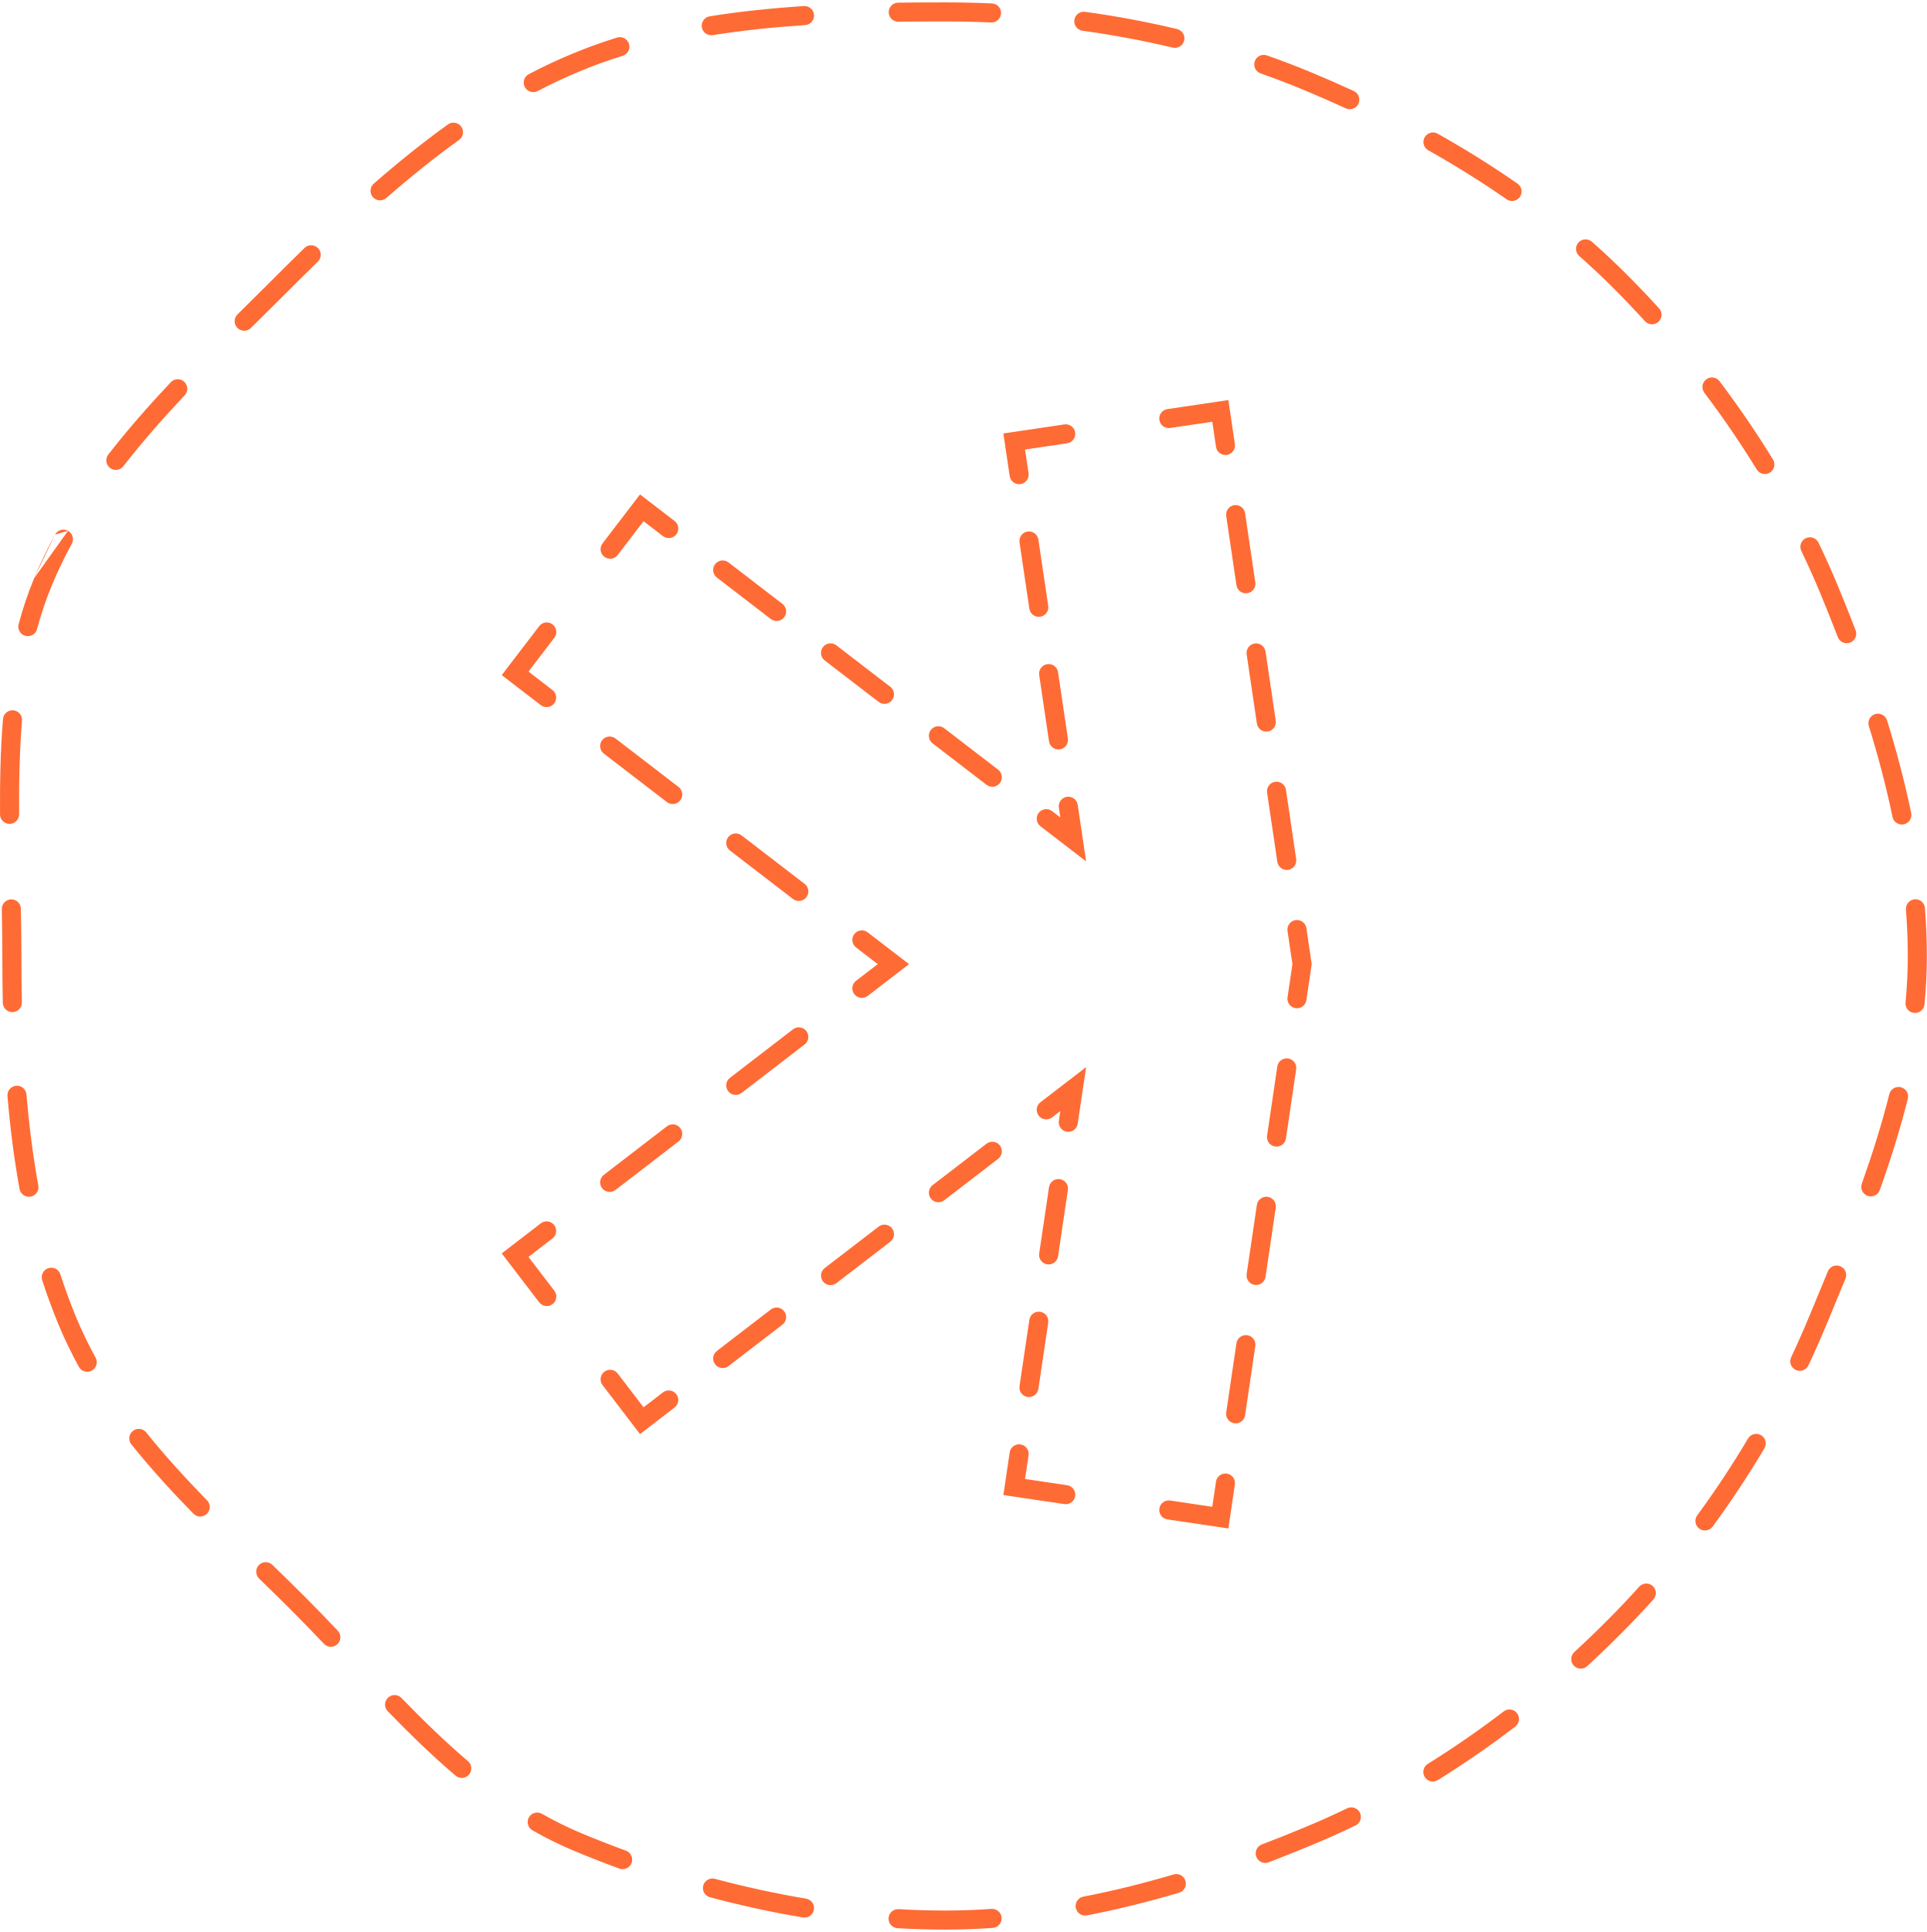
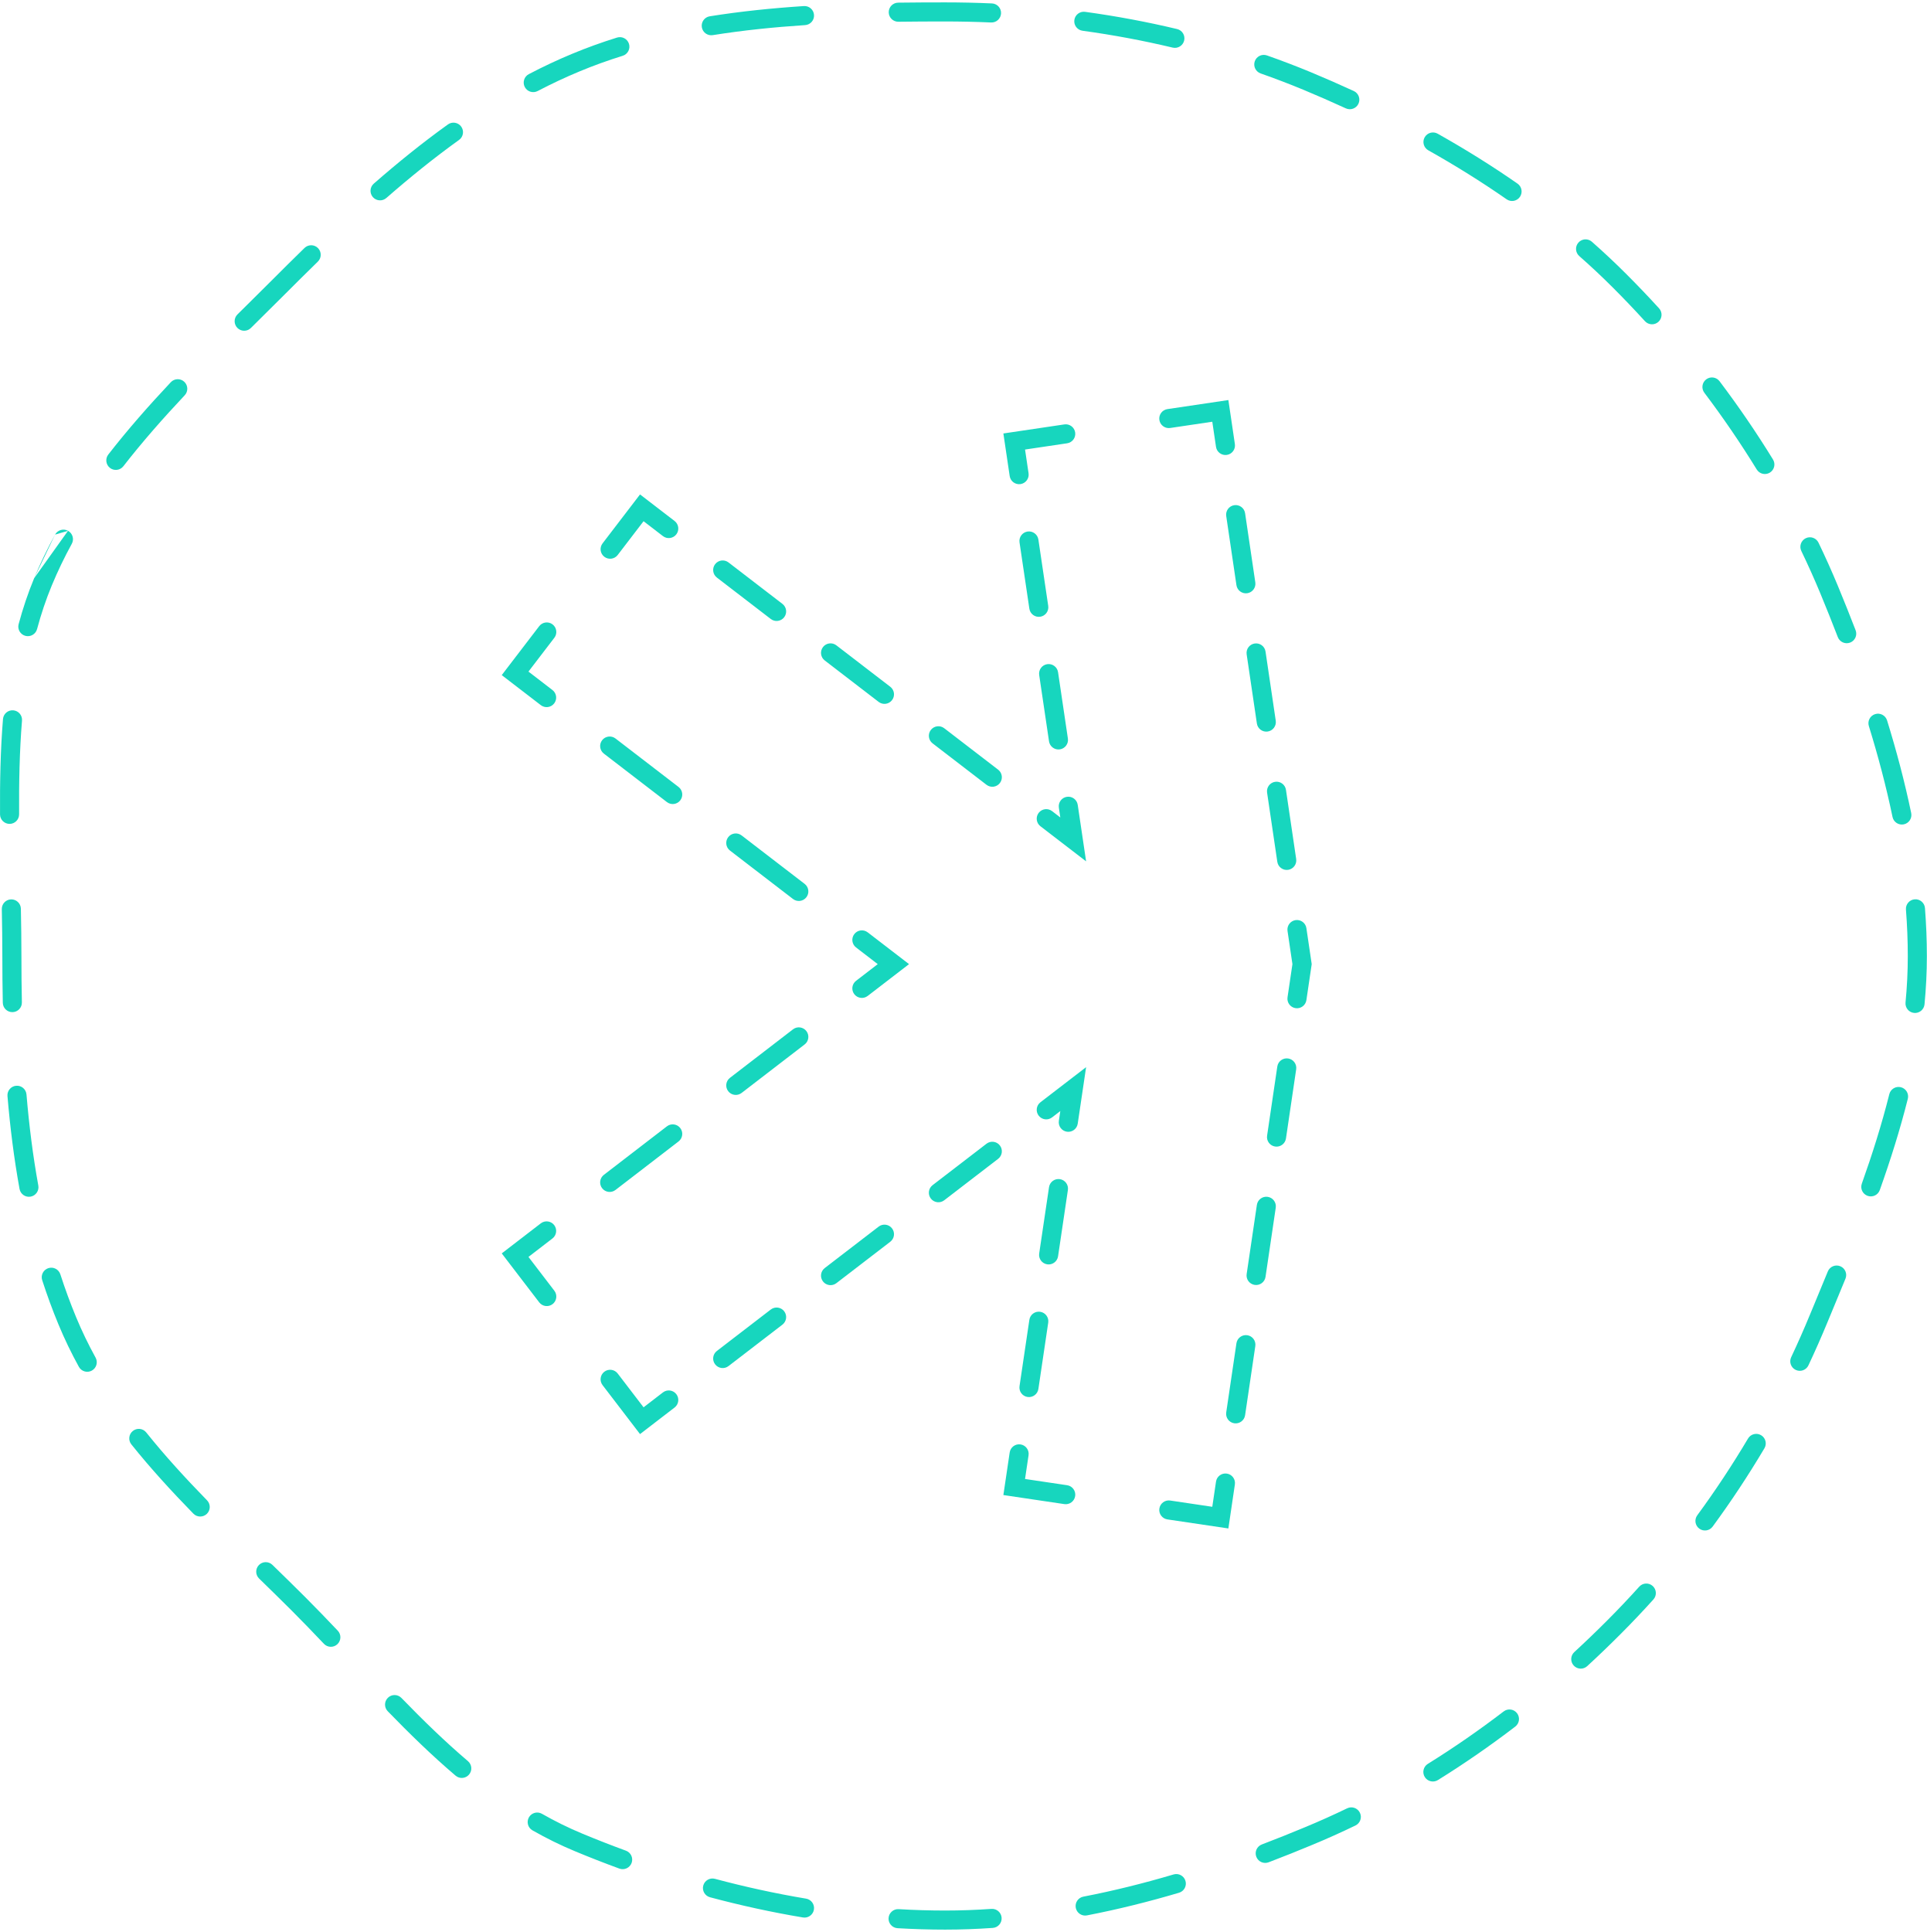
<svg xmlns="http://www.w3.org/2000/svg" width="404" height="405" viewBox="0 0 404 405" fill="none">
-   <path fill-rule="evenodd" clip-rule="evenodd" d="M188.311 0.557C191.606 0.514 194.897 0.5 198.173 0.5C201.455 0.5 204.724 0.572 207.977 0.717C209.08 0.766 209.935 1.7 209.886 2.803C209.837 3.907 208.903 4.762 207.799 4.713C204.606 4.571 201.396 4.5 198.173 4.5C194.908 4.5 191.635 4.514 188.363 4.557C187.258 4.571 186.351 3.687 186.337 2.583C186.323 1.478 187.206 0.571 188.311 0.557ZM170.673 3.137C170.746 4.239 169.911 5.191 168.808 5.263C162.245 5.694 155.765 6.356 149.441 7.366C148.35 7.54 147.325 6.798 147.151 5.707C146.976 4.616 147.719 3.591 148.81 3.416C155.283 2.382 161.89 1.708 168.547 1.272C169.649 1.2 170.601 2.035 170.673 3.137ZM225.256 4.19C225.407 3.096 226.416 2.331 227.51 2.481C234.042 3.379 240.48 4.581 246.798 6.089C247.872 6.345 248.536 7.424 248.279 8.498C248.023 9.573 246.944 10.236 245.87 9.979C239.681 8.503 233.371 7.324 226.965 6.444C225.871 6.293 225.106 5.284 225.256 4.19ZM131.876 9.191C132.204 10.246 131.616 11.367 130.561 11.695C127.469 12.658 124.442 13.746 121.49 14.977L121.486 14.979C118.51 16.213 115.592 17.588 112.728 19.085C111.749 19.597 110.541 19.219 110.029 18.24C109.517 17.261 109.896 16.053 110.875 15.541C113.836 13.992 116.861 12.567 119.952 11.285C123.027 10.003 126.171 8.873 129.372 7.876C130.427 7.548 131.548 8.137 131.876 9.191ZM263.087 12.842C263.453 11.8 264.595 11.252 265.637 11.619C268.736 12.708 271.796 13.877 274.815 15.126L274.819 15.128C277.844 16.388 280.856 17.706 283.847 19.081C284.85 19.542 285.29 20.73 284.828 21.733C284.367 22.737 283.179 23.176 282.176 22.715C279.231 21.361 276.263 20.063 273.282 18.82C270.332 17.6 267.341 16.457 264.311 15.393C263.269 15.026 262.721 13.885 263.087 12.842ZM96.704 26.544C97.348 27.442 97.143 28.691 96.246 29.335C90.988 33.11 85.916 37.215 80.999 41.508C80.167 42.234 78.904 42.149 78.177 41.317C77.451 40.484 77.537 39.221 78.369 38.495C83.359 34.138 88.531 29.95 93.913 26.086C94.81 25.442 96.06 25.647 96.704 26.544ZM298.703 28.786C299.245 27.823 300.464 27.482 301.427 28.023C307.179 31.257 312.784 34.742 318.174 38.493C319.081 39.124 319.304 40.371 318.673 41.277C318.042 42.184 316.796 42.407 315.889 41.776C310.612 38.104 305.117 34.686 299.467 31.509C298.504 30.968 298.162 29.749 298.703 28.786ZM330.941 50.854C331.67 50.025 332.934 49.944 333.763 50.674C336.246 52.86 338.658 55.119 340.988 57.453C343.318 59.78 345.608 62.176 347.85 64.636C348.594 65.452 348.536 66.717 347.719 67.461C346.903 68.206 345.638 68.147 344.894 67.331C342.694 64.917 340.447 62.566 338.162 60.283L338.16 60.282C335.891 58.009 333.542 55.809 331.12 53.677C330.291 52.947 330.211 51.683 330.941 50.854ZM66.677 52.014C67.448 52.805 67.432 54.071 66.642 54.842C64.281 57.144 61.955 59.454 59.658 61.755L59.656 61.757C57.886 63.525 56.088 65.304 54.279 67.094C53.721 67.647 53.161 68.201 52.601 68.755C51.816 69.533 50.55 69.527 49.773 68.742C48.996 67.957 49.002 66.691 49.786 65.913C50.349 65.356 50.91 64.802 51.469 64.248C53.276 62.459 55.066 60.688 56.83 58.927C59.133 56.619 61.472 54.296 63.849 51.978C64.64 51.207 65.906 51.223 66.677 52.014ZM357.734 79.525C358.616 78.86 359.87 79.035 360.535 79.917C364.515 85.191 368.266 90.672 371.738 96.322C372.316 97.263 372.022 98.494 371.081 99.073C370.14 99.651 368.908 99.357 368.33 98.416C364.926 92.877 361.247 87.501 357.342 82.326C356.677 81.445 356.852 80.191 357.734 79.525ZM38.64 80.035C39.444 80.792 39.483 82.057 38.727 82.862C34.212 87.664 29.858 92.602 25.864 97.736C25.186 98.608 23.929 98.765 23.057 98.087C22.185 97.408 22.029 96.152 22.707 95.28C26.8 90.018 31.242 84.983 35.813 80.122C36.569 79.317 37.835 79.278 38.64 80.035ZM14.261 111.272C15.23 111.802 15.587 113.017 15.057 113.986C13.498 116.838 12.089 119.752 10.855 122.738L10.854 122.74C9.627 125.699 8.61 128.749 7.769 131.879C7.482 132.945 6.385 133.578 5.318 133.291C4.252 133.004 3.619 131.907 3.906 130.841C4.787 127.56 5.859 124.344 7.159 121.21M14.261 111.272C13.292 110.742 12.077 111.098 11.547 112.068ZM11.547 112.068C9.925 115.035 8.452 118.08 7.159 121.209ZM378.61 112.825C379.605 112.346 380.8 112.764 381.28 113.759C382.722 116.754 384.081 119.782 385.351 122.838L385.352 122.841C386.606 125.874 387.848 128.97 389.061 132.118C389.458 133.149 388.944 134.307 387.913 134.703C386.882 135.1 385.725 134.587 385.328 133.556C384.129 130.441 382.899 127.377 381.655 124.369C380.415 121.384 379.086 118.424 377.676 115.495C377.197 114.5 377.615 113.304 378.61 112.825ZM2.782 148.903C3.883 148.993 4.703 149.959 4.613 151.06C4.09 157.464 3.966 164.037 4.007 170.697C4.014 171.802 3.124 172.703 2.02 172.71C0.915 172.716 0.014 171.827 0.007 170.722C-0.034 164.003 0.09 157.301 0.626 150.734C0.716 149.633 1.681 148.813 2.782 148.903ZM393.156 149.698C394.211 149.372 395.331 149.963 395.657 151.018C397.62 157.366 399.348 163.858 400.715 170.44C400.939 171.522 400.245 172.581 399.163 172.805C398.082 173.03 397.023 172.335 396.798 171.254C395.461 164.815 393.767 158.446 391.836 152.2C391.51 151.145 392.101 150.025 393.156 149.698ZM401.453 188.52C402.555 188.435 403.517 189.259 403.602 190.36C403.862 193.715 404 197.08 404 200.447C404 203.83 403.828 207.194 403.508 210.536C403.402 211.636 402.426 212.442 401.326 212.337C400.227 212.232 399.421 211.255 399.526 210.155C399.835 206.931 400 203.694 400 200.447C400 197.189 399.866 193.927 399.614 190.669C399.529 189.568 400.352 188.606 401.453 188.52ZM2.339 188.535C3.444 188.513 4.356 189.391 4.378 190.495C4.444 193.821 4.491 197.144 4.491 200.447C4.491 203.686 4.52 206.915 4.587 210.131C4.61 211.235 3.734 212.149 2.629 212.172C1.525 212.195 0.611 211.319 0.588 210.214C0.52 206.967 0.491 203.709 0.491 200.447C0.491 197.181 0.444 193.887 0.379 190.574C0.357 189.469 1.235 188.557 2.339 188.535ZM3.392 227.604C4.493 227.511 5.46 228.328 5.553 229.429C6.099 235.904 6.897 242.28 8.033 248.52C8.231 249.607 7.51 250.648 6.424 250.846C5.337 251.044 4.296 250.324 4.098 249.237C2.935 242.85 2.122 236.345 1.567 229.765C1.474 228.664 2.291 227.697 3.392 227.604ZM398.552 227.912C399.623 228.181 400.274 229.267 400.006 230.338C398.378 236.834 396.354 243.221 394.13 249.47C393.76 250.51 392.616 251.053 391.575 250.683C390.535 250.313 389.991 249.169 390.362 248.128C392.555 241.966 394.537 235.706 396.126 229.366C396.394 228.295 397.481 227.644 398.552 227.912ZM385.843 265.436C386.866 265.855 387.355 267.023 386.936 268.045C385.915 270.538 384.89 273.005 383.88 275.441C383.634 276.034 383.388 276.625 383.144 277.213C381.891 280.246 380.565 283.248 379.168 286.215C378.698 287.215 377.506 287.643 376.507 287.173C375.507 286.702 375.079 285.511 375.549 284.512C376.919 281.601 378.219 278.657 379.448 275.683L379.449 275.681C379.695 275.088 379.942 274.493 380.19 273.897C381.199 271.464 382.218 269.009 383.234 266.528C383.653 265.506 384.821 265.017 385.843 265.436ZM10.133 265.84C11.184 265.5 12.312 266.076 12.652 267.127C13.635 270.167 14.731 273.16 15.951 276.102L15.952 276.103C17.165 279.032 18.536 281.859 20.043 284.598C20.575 285.566 20.222 286.782 19.254 287.315C18.286 287.847 17.07 287.494 16.538 286.526C14.965 283.666 13.529 280.708 12.257 277.635C10.993 274.588 9.861 271.494 8.846 268.358C8.506 267.307 9.082 266.18 10.133 265.84ZM27.851 299.97C28.713 299.279 29.972 299.418 30.662 300.28C34.612 305.211 38.921 309.91 43.409 314.511C44.181 315.301 44.165 316.567 43.374 317.339C42.584 318.11 41.318 318.095 40.546 317.304C36.004 312.649 31.599 307.848 27.54 302.781C26.85 301.919 26.989 300.66 27.851 299.97ZM369.244 300.858C370.194 301.422 370.506 302.649 369.942 303.599C366.585 309.253 362.96 314.736 359.085 320.016C358.431 320.907 357.18 321.099 356.289 320.445C355.399 319.792 355.207 318.54 355.86 317.65C359.658 312.475 363.211 307.1 366.503 301.557C367.067 300.607 368.294 300.294 369.244 300.858ZM54.285 328.076C55.056 327.284 56.322 327.266 57.113 328.037C59.427 330.287 61.738 332.545 64.017 334.822L64.019 334.824C66.312 337.12 68.573 339.469 70.82 341.837C71.58 342.639 71.546 343.904 70.745 344.665C69.944 345.425 68.678 345.391 67.918 344.59C65.684 342.235 63.449 339.913 61.19 337.651C58.93 335.394 56.635 333.152 54.324 330.904C53.532 330.133 53.515 328.867 54.285 328.076ZM346.516 332.466C347.336 333.206 347.403 334.47 346.664 335.291C344.464 337.734 342.205 340.118 339.889 342.437C337.58 344.757 335.212 347.035 332.787 349.266C331.974 350.013 330.709 349.961 329.961 349.148C329.213 348.335 329.266 347.07 330.079 346.322C332.46 344.131 334.786 341.894 337.054 339.615L337.056 339.613C339.324 337.342 341.536 335.008 343.691 332.615C344.43 331.794 345.695 331.727 346.516 332.466ZM81.337 355.893C82.129 355.124 83.395 355.142 84.165 355.935C88.68 360.585 93.278 365.073 98.114 369.182C98.956 369.897 99.058 371.159 98.343 372.001C97.628 372.843 96.366 372.945 95.524 372.23C90.552 368.006 85.854 363.417 81.295 358.721C80.525 357.929 80.544 356.663 81.337 355.893ZM318.072 359.136C318.743 360.014 318.576 361.269 317.699 361.94C312.486 365.926 307.072 369.679 301.48 373.152C300.541 373.735 299.308 373.446 298.726 372.508C298.143 371.569 298.431 370.336 299.37 369.754C304.848 366.352 310.155 362.673 315.269 358.763C316.146 358.092 317.401 358.259 318.072 359.136ZM285.128 380.003C285.608 380.997 285.191 382.193 284.196 382.673C281.231 384.105 278.226 385.455 275.184 386.716C272.169 387.973 269.101 389.202 265.987 390.388C264.955 390.781 263.799 390.264 263.406 389.231C263.013 388.199 263.53 387.044 264.563 386.65C267.637 385.479 270.667 384.266 273.648 383.022L273.652 383.021C276.622 381.789 279.558 380.471 282.457 379.071C283.452 378.591 284.647 379.008 285.128 380.003ZM110.895 380.967C111.441 380.007 112.662 379.671 113.622 380.218C116.353 381.771 119.179 383.171 122.117 384.389L122.119 384.39C125.103 385.632 128.145 386.821 131.237 387.952C132.275 388.332 132.808 389.48 132.429 390.517C132.05 391.555 130.901 392.088 129.864 391.709C126.716 390.558 123.619 389.347 120.583 388.083L121.351 386.237L120.585 388.084C120.584 388.084 120.583 388.084 120.583 388.083C117.481 386.798 114.508 385.324 111.644 383.694C110.684 383.148 110.348 381.927 110.895 380.967ZM248.552 394.285C248.865 395.344 248.261 396.457 247.202 396.771C240.89 398.639 234.442 400.254 227.898 401.518C226.814 401.727 225.765 401.018 225.555 399.933C225.346 398.849 226.056 397.8 227.14 397.59C233.542 396.354 239.863 394.772 246.066 392.935C247.126 392.622 248.238 393.226 248.552 394.285ZM147.449 395.269C147.734 394.201 148.831 393.568 149.898 393.853C156.158 395.527 162.546 396.929 169.009 398.007C170.098 398.189 170.834 399.22 170.652 400.309C170.471 401.399 169.44 402.134 168.351 401.953C161.755 400.852 155.241 399.422 148.865 397.717C147.798 397.432 147.164 396.336 147.449 395.269ZM210.006 402.012C210.083 403.114 209.253 404.069 208.151 404.146C204.838 404.378 201.51 404.5 198.173 404.5C194.841 404.5 191.509 404.399 188.184 404.204C187.081 404.139 186.24 403.193 186.304 402.09C186.369 400.988 187.315 400.146 188.418 400.211C191.667 400.402 194.921 400.5 198.173 400.5C201.413 400.5 204.647 400.382 207.872 400.156C208.973 400.079 209.929 400.91 210.006 402.012Z" fill="#ff6b35" />
-   <path fill-rule="evenodd" clip-rule="evenodd" d="M257.549 83.862L258.913 93.091C259.074 94.183 258.32 95.2 257.227 95.362C256.134 95.523 255.117 94.768 254.956 93.675L254.177 88.407L245.353 89.717C244.26 89.879 243.243 89.125 243.081 88.032C242.918 86.94 243.673 85.923 244.765 85.76L257.549 83.862ZM225.428 90.653C225.59 91.746 224.836 92.763 223.744 92.925L214.917 94.236L215.655 99.209C215.817 100.301 215.062 101.318 213.97 101.48C212.877 101.642 211.86 100.888 211.698 99.795L210.374 90.866L223.156 88.969C224.249 88.806 225.266 89.561 225.428 90.653ZM134.193 103.646L141.435 109.211C142.311 109.884 142.476 111.14 141.803 112.016C141.13 112.892 139.874 113.056 138.998 112.383L134.934 109.26L129.511 116.344C128.84 117.221 127.584 117.388 126.707 116.716C125.83 116.045 125.663 114.79 126.335 113.912L134.193 103.646ZM258.784 105.901C259.877 105.74 260.894 106.495 261.055 107.587L263.197 122.084C263.359 123.177 262.604 124.193 261.511 124.355C260.418 124.516 259.402 123.761 259.24 122.669L257.098 108.172C256.937 107.079 257.692 106.063 258.784 105.901ZM215.445 111.425C216.537 111.263 217.554 112.018 217.716 113.11L219.778 127.012C219.94 128.105 219.186 129.122 218.093 129.284C217.001 129.446 215.984 128.692 215.822 127.599L213.76 113.697C213.598 112.605 214.352 111.587 215.445 111.425ZM149.938 118.267C150.611 117.391 151.866 117.227 152.742 117.9L164.049 126.589C164.924 127.262 165.089 128.517 164.416 129.393C163.743 130.269 162.487 130.433 161.611 129.76L150.305 121.072C149.429 120.399 149.265 119.143 149.938 118.267ZM115.857 130.89C116.734 131.562 116.901 132.817 116.23 133.694L110.802 140.784L115.829 144.648C116.705 145.321 116.869 146.576 116.196 147.452C115.523 148.328 114.267 148.492 113.391 147.819L105.199 141.523L113.053 131.263C113.725 130.386 114.98 130.219 115.857 130.89ZM172.551 135.644C173.224 134.769 174.479 134.604 175.355 135.277L186.662 143.966C187.538 144.639 187.702 145.895 187.029 146.77C186.356 147.646 185.1 147.811 184.225 147.138L172.918 138.449C172.042 137.776 171.878 136.52 172.551 135.644ZM263.069 134.895C264.161 134.733 265.178 135.488 265.339 136.581L267.482 151.077C267.643 152.17 266.888 153.187 265.795 153.348C264.703 153.51 263.686 152.755 263.525 151.662L261.382 137.165C261.221 136.073 261.976 135.056 263.069 134.895ZM219.568 139.229C220.661 139.067 221.678 139.821 221.84 140.914L223.902 154.816C224.064 155.908 223.31 156.925 222.217 157.088C221.124 157.25 220.107 156.495 219.945 155.403L217.883 141.501C217.721 140.408 218.476 139.391 219.568 139.229ZM195.164 153.022C195.837 152.146 197.093 151.981 197.968 152.654L209.275 161.343C210.151 162.016 210.315 163.272 209.642 164.148C208.969 165.023 207.714 165.188 206.838 164.515L195.531 155.826C194.655 155.153 194.491 153.898 195.164 153.022ZM126.243 155.174C126.916 154.298 128.172 154.134 129.048 154.807L142.267 164.966C143.143 165.639 143.307 166.894 142.634 167.77C141.961 168.646 140.705 168.81 139.829 168.137L126.61 157.978C125.735 157.305 125.57 156.05 126.243 155.174ZM267.353 163.888C268.446 163.726 269.462 164.481 269.624 165.574L271.766 180.071C271.927 181.163 271.173 182.18 270.08 182.342C268.987 182.503 267.97 181.748 267.809 180.655L265.667 166.159C265.505 165.066 266.26 164.049 267.353 163.888ZM223.692 167.033C224.785 166.871 225.802 167.625 225.964 168.718L227.72 180.562L218.144 173.203C217.268 172.53 217.104 171.275 217.777 170.399C218.45 169.523 219.706 169.359 220.582 170.032L222.312 171.362L222.007 169.304C221.845 168.212 222.599 167.195 223.692 167.033ZM152.681 175.492C153.354 174.616 154.61 174.452 155.486 175.125L168.705 185.284C169.58 185.957 169.745 187.212 169.072 188.088C168.399 188.964 167.143 189.128 166.267 188.455L153.048 178.296C152.172 177.623 152.008 176.368 152.681 175.492ZM271.637 192.881C272.73 192.72 273.747 193.475 273.908 194.567L275.022 202.108L273.908 209.652C273.747 210.745 272.73 211.5 271.637 211.338C270.545 211.177 269.79 210.16 269.951 209.068L270.979 202.108L269.951 195.152C269.79 194.059 270.545 193.043 271.637 192.881ZM179.119 195.81C179.792 194.934 181.048 194.77 181.923 195.443L190.595 202.107L181.924 208.777C181.049 209.451 179.793 209.287 179.119 208.411C178.446 207.536 178.61 206.28 179.485 205.607L184.033 202.109L179.486 198.614C178.61 197.941 178.446 196.686 179.119 195.81ZM169.071 216.141C169.745 217.016 169.581 218.272 168.705 218.945L155.486 229.113C154.611 229.787 153.355 229.623 152.682 228.747C152.008 227.872 152.172 226.616 153.048 225.943L166.266 215.775C167.142 215.101 168.398 215.265 169.071 216.141ZM270.08 221.885C271.172 222.046 271.927 223.063 271.766 224.155L269.624 238.659C269.462 239.751 268.446 240.506 267.353 240.345C266.26 240.184 265.505 239.167 265.667 238.074L267.809 223.571C267.97 222.478 268.987 221.723 270.08 221.885ZM227.72 223.707L225.964 235.552C225.802 236.645 224.785 237.399 223.692 237.237C222.599 237.075 221.845 236.058 222.007 234.965L222.312 232.908L220.582 234.238C219.706 234.911 218.45 234.746 217.777 233.871C217.104 232.995 217.268 231.739 218.144 231.066L227.72 223.707ZM142.633 236.476C143.307 237.352 143.143 238.608 142.267 239.281L129.048 249.449C128.173 250.122 126.917 249.959 126.244 249.083C125.57 248.208 125.734 246.952 126.61 246.278L139.829 236.111C140.704 235.437 141.96 235.601 142.633 236.476ZM209.642 240.122C210.315 240.998 210.151 242.253 209.275 242.926L197.968 251.615C197.093 252.288 195.837 252.124 195.164 251.248C194.491 250.372 194.655 249.116 195.531 248.443L206.838 239.755C207.714 239.082 208.969 239.246 209.642 240.122ZM222.217 247.182C223.31 247.344 224.064 248.361 223.902 249.454L221.84 263.356C221.678 264.448 220.661 265.203 219.568 265.041C218.476 264.878 217.721 263.861 217.883 262.769L219.945 248.867C220.107 247.774 221.124 247.02 222.217 247.182ZM265.795 250.891C266.888 251.053 267.643 252.069 267.482 253.162L265.339 267.665C265.178 268.758 264.161 269.513 263.069 269.352C261.976 269.19 261.221 268.174 261.382 267.081L263.525 252.578C263.686 251.485 264.703 250.73 265.795 250.891ZM116.195 256.812C116.869 257.688 116.705 258.944 115.83 259.617L110.802 263.484L116.23 270.575C116.901 271.452 116.734 272.708 115.857 273.379C114.98 274.05 113.725 273.884 113.053 273.007L105.2 262.747L113.391 256.446C114.266 255.773 115.522 255.937 116.195 256.812ZM187.029 257.499C187.702 258.375 187.538 259.631 186.662 260.304L175.355 268.992C174.479 269.665 173.224 269.501 172.551 268.625C171.878 267.749 172.042 266.494 172.918 265.821L184.225 257.132C185.1 256.459 186.356 256.623 187.029 257.499ZM164.416 274.876C165.089 275.752 164.924 277.008 164.049 277.681L152.742 286.37C151.866 287.043 150.611 286.878 149.938 286.002C149.265 285.127 149.429 283.871 150.305 283.198L161.611 274.509C162.487 273.836 163.743 274.001 164.416 274.876ZM218.093 274.986C219.186 275.148 219.94 276.165 219.778 277.257L217.716 291.159C217.554 292.252 216.537 293.006 215.445 292.844C214.352 292.682 213.598 291.665 213.76 290.572L215.822 276.671C215.984 275.578 217.001 274.824 218.093 274.986ZM261.511 279.898C262.604 280.059 263.359 281.076 263.197 282.169L261.055 296.672C260.894 297.765 259.877 298.52 258.784 298.358C257.692 298.197 256.937 297.18 257.098 296.088L259.24 281.584C259.402 280.491 260.418 279.736 261.511 279.898ZM126.707 287.553C127.584 286.882 128.84 287.049 129.511 287.926L134.934 295.01L138.998 291.887C139.874 291.214 141.13 291.378 141.803 292.254C142.476 293.13 142.311 294.385 141.435 295.058L134.193 300.624L126.335 290.357C125.663 289.48 125.83 288.225 126.707 287.553ZM213.97 302.789C215.062 302.951 215.817 303.968 215.655 305.061L214.917 310.034L223.744 311.344C224.836 311.507 225.59 312.524 225.428 313.616C225.266 314.709 224.249 315.463 223.156 315.301L210.374 313.403L211.698 304.474C211.86 303.382 212.877 302.627 213.97 302.789ZM257.227 308.905C258.319 309.066 259.074 310.083 258.913 311.175L257.549 320.407L244.765 318.509C243.673 318.347 242.918 317.33 243.081 316.237C243.243 315.144 244.26 314.39 245.353 314.552L254.177 315.863L254.956 310.591C255.117 309.498 256.134 308.743 257.227 308.905Z" fill="#ff6b35" />
+   <path fill-rule="evenodd" clip-rule="evenodd" d="M188.311 0.557C191.606 0.514 194.897 0.5 198.173 0.5C201.455 0.5 204.724 0.572 207.977 0.717C209.08 0.766 209.935 1.7 209.886 2.803C209.837 3.907 208.903 4.762 207.799 4.713C204.606 4.571 201.396 4.5 198.173 4.5C194.908 4.5 191.635 4.514 188.363 4.557C187.258 4.571 186.351 3.687 186.337 2.583C186.323 1.478 187.206 0.571 188.311 0.557ZM170.673 3.137C170.746 4.239 169.911 5.191 168.808 5.263C162.245 5.694 155.765 6.356 149.441 7.366C148.35 7.54 147.325 6.798 147.151 5.707C146.976 4.616 147.719 3.591 148.81 3.416C155.283 2.382 161.89 1.708 168.547 1.272C169.649 1.2 170.601 2.035 170.673 3.137ZM225.256 4.19C225.407 3.096 226.416 2.331 227.51 2.481C234.042 3.379 240.48 4.581 246.798 6.089C247.872 6.345 248.536 7.424 248.279 8.498C248.023 9.573 246.944 10.236 245.87 9.979C239.681 8.503 233.371 7.324 226.965 6.444C225.871 6.293 225.106 5.284 225.256 4.19ZM131.876 9.191C132.204 10.246 131.616 11.367 130.561 11.695C127.469 12.658 124.442 13.746 121.49 14.977L121.486 14.979C118.51 16.213 115.592 17.588 112.728 19.085C111.749 19.597 110.541 19.219 110.029 18.24C109.517 17.261 109.896 16.053 110.875 15.541C113.836 13.992 116.861 12.567 119.952 11.285C123.027 10.003 126.171 8.873 129.372 7.876C130.427 7.548 131.548 8.137 131.876 9.191ZM263.087 12.842C263.453 11.8 264.595 11.252 265.637 11.619C268.736 12.708 271.796 13.877 274.815 15.126L274.819 15.128C277.844 16.388 280.856 17.706 283.847 19.081C284.85 19.542 285.29 20.73 284.828 21.733C284.367 22.737 283.179 23.176 282.176 22.715C279.231 21.361 276.263 20.063 273.282 18.82C270.332 17.6 267.341 16.457 264.311 15.393C263.269 15.026 262.721 13.885 263.087 12.842ZM96.704 26.544C97.348 27.442 97.143 28.691 96.246 29.335C90.988 33.11 85.916 37.215 80.999 41.508C80.167 42.234 78.904 42.149 78.177 41.317C77.451 40.484 77.537 39.221 78.369 38.495C83.359 34.138 88.531 29.95 93.913 26.086C94.81 25.442 96.06 25.647 96.704 26.544ZM298.703 28.786C299.245 27.823 300.464 27.482 301.427 28.023C307.179 31.257 312.784 34.742 318.174 38.493C319.081 39.124 319.304 40.371 318.673 41.277C318.042 42.184 316.796 42.407 315.889 41.776C310.612 38.104 305.117 34.686 299.467 31.509C298.504 30.968 298.162 29.749 298.703 28.786ZM330.941 50.854C331.67 50.025 332.934 49.944 333.763 50.674C336.246 52.86 338.658 55.119 340.988 57.453C343.318 59.78 345.608 62.176 347.85 64.636C348.594 65.452 348.536 66.717 347.719 67.461C346.903 68.206 345.638 68.147 344.894 67.331C342.694 64.917 340.447 62.566 338.162 60.283L338.16 60.282C335.891 58.009 333.542 55.809 331.12 53.677C330.291 52.947 330.211 51.683 330.941 50.854ZM66.677 52.014C67.448 52.805 67.432 54.071 66.642 54.842C64.281 57.144 61.955 59.454 59.658 61.755L59.656 61.757C57.886 63.525 56.088 65.304 54.279 67.094C53.721 67.647 53.161 68.201 52.601 68.755C51.816 69.533 50.55 69.527 49.773 68.742C48.996 67.957 49.002 66.691 49.786 65.913C50.349 65.356 50.91 64.802 51.469 64.248C53.276 62.459 55.066 60.688 56.83 58.927C59.133 56.619 61.472 54.296 63.849 51.978C64.64 51.207 65.906 51.223 66.677 52.014ZM357.734 79.525C358.616 78.86 359.87 79.035 360.535 79.917C364.515 85.191 368.266 90.672 371.738 96.322C372.316 97.263 372.022 98.494 371.081 99.073C370.14 99.651 368.908 99.357 368.33 98.416C364.926 92.877 361.247 87.501 357.342 82.326C356.677 81.445 356.852 80.191 357.734 79.525ZM38.64 80.035C39.444 80.792 39.483 82.057 38.727 82.862C34.212 87.664 29.858 92.602 25.864 97.736C25.186 98.608 23.929 98.765 23.057 98.087C22.185 97.408 22.029 96.152 22.707 95.28C26.8 90.018 31.242 84.983 35.813 80.122C36.569 79.317 37.835 79.278 38.64 80.035ZM14.261 111.272C15.23 111.802 15.587 113.017 15.057 113.986C13.498 116.838 12.089 119.752 10.855 122.738L10.854 122.74C9.627 125.699 8.61 128.749 7.769 131.879C7.482 132.945 6.385 133.578 5.318 133.291C4.252 133.004 3.619 131.907 3.906 130.841C4.787 127.56 5.859 124.344 7.159 121.21M14.261 111.272C13.292 110.742 12.077 111.098 11.547 112.068ZM11.547 112.068C9.925 115.035 8.452 118.08 7.159 121.209ZM378.61 112.825C379.605 112.346 380.8 112.764 381.28 113.759C382.722 116.754 384.081 119.782 385.351 122.838L385.352 122.841C386.606 125.874 387.848 128.97 389.061 132.118C389.458 133.149 388.944 134.307 387.913 134.703C386.882 135.1 385.725 134.587 385.328 133.556C384.129 130.441 382.899 127.377 381.655 124.369C380.415 121.384 379.086 118.424 377.676 115.495C377.197 114.5 377.615 113.304 378.61 112.825ZM2.782 148.903C3.883 148.993 4.703 149.959 4.613 151.06C4.09 157.464 3.966 164.037 4.007 170.697C4.014 171.802 3.124 172.703 2.02 172.71C0.915 172.716 0.014 171.827 0.007 170.722C-0.034 164.003 0.09 157.301 0.626 150.734C0.716 149.633 1.681 148.813 2.782 148.903ZM393.156 149.698C394.211 149.372 395.331 149.963 395.657 151.018C397.62 157.366 399.348 163.858 400.715 170.44C400.939 171.522 400.245 172.581 399.163 172.805C398.082 173.03 397.023 172.335 396.798 171.254C395.461 164.815 393.767 158.446 391.836 152.2C391.51 151.145 392.101 150.025 393.156 149.698ZM401.453 188.52C402.555 188.435 403.517 189.259 403.602 190.36C403.862 193.715 404 197.08 404 200.447C404 203.83 403.828 207.194 403.508 210.536C403.402 211.636 402.426 212.442 401.326 212.337C400.227 212.232 399.421 211.255 399.526 210.155C399.835 206.931 400 203.694 400 200.447C400 197.189 399.866 193.927 399.614 190.669C399.529 189.568 400.352 188.606 401.453 188.52ZM2.339 188.535C3.444 188.513 4.356 189.391 4.378 190.495C4.444 193.821 4.491 197.144 4.491 200.447C4.491 203.686 4.52 206.915 4.587 210.131C4.61 211.235 3.734 212.149 2.629 212.172C1.525 212.195 0.611 211.319 0.588 210.214C0.52 206.967 0.491 203.709 0.491 200.447C0.491 197.181 0.444 193.887 0.379 190.574C0.357 189.469 1.235 188.557 2.339 188.535ZM3.392 227.604C4.493 227.511 5.46 228.328 5.553 229.429C6.099 235.904 6.897 242.28 8.033 248.52C8.231 249.607 7.51 250.648 6.424 250.846C5.337 251.044 4.296 250.324 4.098 249.237C2.935 242.85 2.122 236.345 1.567 229.765C1.474 228.664 2.291 227.697 3.392 227.604ZM398.552 227.912C399.623 228.181 400.274 229.267 400.006 230.338C398.378 236.834 396.354 243.221 394.13 249.47C393.76 250.51 392.616 251.053 391.575 250.683C390.535 250.313 389.991 249.169 390.362 248.128C392.555 241.966 394.537 235.706 396.126 229.366C396.394 228.295 397.481 227.644 398.552 227.912ZM385.843 265.436C386.866 265.855 387.355 267.023 386.936 268.045C385.915 270.538 384.89 273.005 383.88 275.441C383.634 276.034 383.388 276.625 383.144 277.213C381.891 280.246 380.565 283.248 379.168 286.215C378.698 287.215 377.506 287.643 376.507 287.173C375.507 286.702 375.079 285.511 375.549 284.512C376.919 281.601 378.219 278.657 379.448 275.683L379.449 275.681C379.695 275.088 379.942 274.493 380.19 273.897C381.199 271.464 382.218 269.009 383.234 266.528C383.653 265.506 384.821 265.017 385.843 265.436ZM10.133 265.84C11.184 265.5 12.312 266.076 12.652 267.127C13.635 270.167 14.731 273.16 15.951 276.102L15.952 276.103C17.165 279.032 18.536 281.859 20.043 284.598C20.575 285.566 20.222 286.782 19.254 287.315C18.286 287.847 17.07 287.494 16.538 286.526C14.965 283.666 13.529 280.708 12.257 277.635C10.993 274.588 9.861 271.494 8.846 268.358C8.506 267.307 9.082 266.18 10.133 265.84ZM27.851 299.97C28.713 299.279 29.972 299.418 30.662 300.28C34.612 305.211 38.921 309.91 43.409 314.511C44.181 315.301 44.165 316.567 43.374 317.339C42.584 318.11 41.318 318.095 40.546 317.304C36.004 312.649 31.599 307.848 27.54 302.781C26.85 301.919 26.989 300.66 27.851 299.97ZM369.244 300.858C370.194 301.422 370.506 302.649 369.942 303.599C366.585 309.253 362.96 314.736 359.085 320.016C358.431 320.907 357.18 321.099 356.289 320.445C355.399 319.792 355.207 318.54 355.86 317.65C359.658 312.475 363.211 307.1 366.503 301.557C367.067 300.607 368.294 300.294 369.244 300.858ZM54.285 328.076C55.056 327.284 56.322 327.266 57.113 328.037C59.427 330.287 61.738 332.545 64.017 334.822L64.019 334.824C66.312 337.12 68.573 339.469 70.82 341.837C71.58 342.639 71.546 343.904 70.745 344.665C69.944 345.425 68.678 345.391 67.918 344.59C65.684 342.235 63.449 339.913 61.19 337.651C58.93 335.394 56.635 333.152 54.324 330.904C53.532 330.133 53.515 328.867 54.285 328.076ZM346.516 332.466C347.336 333.206 347.403 334.47 346.664 335.291C344.464 337.734 342.205 340.118 339.889 342.437C337.58 344.757 335.212 347.035 332.787 349.266C331.974 350.013 330.709 349.961 329.961 349.148C329.213 348.335 329.266 347.07 330.079 346.322C332.46 344.131 334.786 341.894 337.054 339.615L337.056 339.613C339.324 337.342 341.536 335.008 343.691 332.615C344.43 331.794 345.695 331.727 346.516 332.466ZM81.337 355.893C82.129 355.124 83.395 355.142 84.165 355.935C88.68 360.585 93.278 365.073 98.114 369.182C98.956 369.897 99.058 371.159 98.343 372.001C97.628 372.843 96.366 372.945 95.524 372.23C90.552 368.006 85.854 363.417 81.295 358.721C80.525 357.929 80.544 356.663 81.337 355.893ZM318.072 359.136C318.743 360.014 318.576 361.269 317.699 361.94C312.486 365.926 307.072 369.679 301.48 373.152C300.541 373.735 299.308 373.446 298.726 372.508C298.143 371.569 298.431 370.336 299.37 369.754C304.848 366.352 310.155 362.673 315.269 358.763C316.146 358.092 317.401 358.259 318.072 359.136ZM285.128 380.003C285.608 380.997 285.191 382.193 284.196 382.673C281.231 384.105 278.226 385.455 275.184 386.716C272.169 387.973 269.101 389.202 265.987 390.388C264.955 390.781 263.799 390.264 263.406 389.231C263.013 388.199 263.53 387.044 264.563 386.65C267.637 385.479 270.667 384.266 273.648 383.022L273.652 383.021C276.622 381.789 279.558 380.471 282.457 379.071C283.452 378.591 284.647 379.008 285.128 380.003ZM110.895 380.967C111.441 380.007 112.662 379.671 113.622 380.218C116.353 381.771 119.179 383.171 122.117 384.389L122.119 384.39C125.103 385.632 128.145 386.821 131.237 387.952C132.275 388.332 132.808 389.48 132.429 390.517C132.05 391.555 130.901 392.088 129.864 391.709C126.716 390.558 123.619 389.347 120.583 388.083L121.351 386.237L120.585 388.084C120.584 388.084 120.583 388.084 120.583 388.083C117.481 386.798 114.508 385.324 111.644 383.694C110.684 383.148 110.348 381.927 110.895 380.967ZM248.552 394.285C248.865 395.344 248.261 396.457 247.202 396.771C240.89 398.639 234.442 400.254 227.898 401.518C226.814 401.727 225.765 401.018 225.555 399.933C225.346 398.849 226.056 397.8 227.14 397.59C233.542 396.354 239.863 394.772 246.066 392.935C247.126 392.622 248.238 393.226 248.552 394.285ZM147.449 395.269C147.734 394.201 148.831 393.568 149.898 393.853C156.158 395.527 162.546 396.929 169.009 398.007C170.098 398.189 170.834 399.22 170.652 400.309C170.471 401.399 169.44 402.134 168.351 401.953C161.755 400.852 155.241 399.422 148.865 397.717C147.798 397.432 147.164 396.336 147.449 395.269ZM210.006 402.012C210.083 403.114 209.253 404.069 208.151 404.146C204.838 404.378 201.51 404.5 198.173 404.5C194.841 404.5 191.509 404.399 188.184 404.204C187.081 404.139 186.24 403.193 186.304 402.09C186.369 400.988 187.315 400.146 188.418 400.211C191.667 400.402 194.921 400.5 198.173 400.5C201.413 400.5 204.647 400.382 207.872 400.156C208.973 400.079 209.929 400.91 210.006 402.012Z" fill="#17d6be" />
+   <path fill-rule="evenodd" clip-rule="evenodd" d="M257.549 83.862L258.913 93.091C259.074 94.183 258.32 95.2 257.227 95.362C256.134 95.523 255.117 94.768 254.956 93.675L254.177 88.407L245.353 89.717C244.26 89.879 243.243 89.125 243.081 88.032C242.918 86.94 243.673 85.923 244.765 85.76L257.549 83.862ZM225.428 90.653C225.59 91.746 224.836 92.763 223.744 92.925L214.917 94.236L215.655 99.209C215.817 100.301 215.062 101.318 213.97 101.48C212.877 101.642 211.86 100.888 211.698 99.795L210.374 90.866L223.156 88.969C224.249 88.806 225.266 89.561 225.428 90.653ZM134.193 103.646L141.435 109.211C142.311 109.884 142.476 111.14 141.803 112.016C141.13 112.892 139.874 113.056 138.998 112.383L134.934 109.26L129.511 116.344C128.84 117.221 127.584 117.388 126.707 116.716C125.83 116.045 125.663 114.79 126.335 113.912L134.193 103.646ZM258.784 105.901C259.877 105.74 260.894 106.495 261.055 107.587L263.197 122.084C263.359 123.177 262.604 124.193 261.511 124.355C260.418 124.516 259.402 123.761 259.24 122.669L257.098 108.172C256.937 107.079 257.692 106.063 258.784 105.901ZM215.445 111.425C216.537 111.263 217.554 112.018 217.716 113.11L219.778 127.012C219.94 128.105 219.186 129.122 218.093 129.284C217.001 129.446 215.984 128.692 215.822 127.599L213.76 113.697C213.598 112.605 214.352 111.587 215.445 111.425ZM149.938 118.267C150.611 117.391 151.866 117.227 152.742 117.9L164.049 126.589C164.924 127.262 165.089 128.517 164.416 129.393C163.743 130.269 162.487 130.433 161.611 129.76L150.305 121.072C149.429 120.399 149.265 119.143 149.938 118.267ZM115.857 130.89C116.734 131.562 116.901 132.817 116.23 133.694L110.802 140.784L115.829 144.648C116.705 145.321 116.869 146.576 116.196 147.452C115.523 148.328 114.267 148.492 113.391 147.819L105.199 141.523L113.053 131.263C113.725 130.386 114.98 130.219 115.857 130.89ZM172.551 135.644C173.224 134.769 174.479 134.604 175.355 135.277L186.662 143.966C187.538 144.639 187.702 145.895 187.029 146.77C186.356 147.646 185.1 147.811 184.225 147.138L172.918 138.449C172.042 137.776 171.878 136.52 172.551 135.644ZM263.069 134.895C264.161 134.733 265.178 135.488 265.339 136.581L267.482 151.077C267.643 152.17 266.888 153.187 265.795 153.348C264.703 153.51 263.686 152.755 263.525 151.662L261.382 137.165C261.221 136.073 261.976 135.056 263.069 134.895ZM219.568 139.229C220.661 139.067 221.678 139.821 221.84 140.914L223.902 154.816C224.064 155.908 223.31 156.925 222.217 157.088C221.124 157.25 220.107 156.495 219.945 155.403L217.883 141.501C217.721 140.408 218.476 139.391 219.568 139.229ZM195.164 153.022C195.837 152.146 197.093 151.981 197.968 152.654L209.275 161.343C210.151 162.016 210.315 163.272 209.642 164.148C208.969 165.023 207.714 165.188 206.838 164.515L195.531 155.826C194.655 155.153 194.491 153.898 195.164 153.022ZM126.243 155.174C126.916 154.298 128.172 154.134 129.048 154.807L142.267 164.966C143.143 165.639 143.307 166.894 142.634 167.77C141.961 168.646 140.705 168.81 139.829 168.137L126.61 157.978C125.735 157.305 125.57 156.05 126.243 155.174ZM267.353 163.888C268.446 163.726 269.462 164.481 269.624 165.574L271.766 180.071C271.927 181.163 271.173 182.18 270.08 182.342C268.987 182.503 267.97 181.748 267.809 180.655L265.667 166.159C265.505 165.066 266.26 164.049 267.353 163.888ZM223.692 167.033C224.785 166.871 225.802 167.625 225.964 168.718L227.72 180.562L218.144 173.203C217.268 172.53 217.104 171.275 217.777 170.399C218.45 169.523 219.706 169.359 220.582 170.032L222.312 171.362L222.007 169.304C221.845 168.212 222.599 167.195 223.692 167.033ZM152.681 175.492C153.354 174.616 154.61 174.452 155.486 175.125L168.705 185.284C169.58 185.957 169.745 187.212 169.072 188.088C168.399 188.964 167.143 189.128 166.267 188.455L153.048 178.296C152.172 177.623 152.008 176.368 152.681 175.492ZM271.637 192.881C272.73 192.72 273.747 193.475 273.908 194.567L275.022 202.108L273.908 209.652C273.747 210.745 272.73 211.5 271.637 211.338C270.545 211.177 269.79 210.16 269.951 209.068L270.979 202.108L269.951 195.152C269.79 194.059 270.545 193.043 271.637 192.881ZM179.119 195.81C179.792 194.934 181.048 194.77 181.923 195.443L190.595 202.107L181.924 208.777C181.049 209.451 179.793 209.287 179.119 208.411C178.446 207.536 178.61 206.28 179.485 205.607L184.033 202.109L179.486 198.614C178.61 197.941 178.446 196.686 179.119 195.81ZM169.071 216.141C169.745 217.016 169.581 218.272 168.705 218.945L155.486 229.113C154.611 229.787 153.355 229.623 152.682 228.747C152.008 227.872 152.172 226.616 153.048 225.943L166.266 215.775C167.142 215.101 168.398 215.265 169.071 216.141ZM270.08 221.885C271.172 222.046 271.927 223.063 271.766 224.155L269.624 238.659C269.462 239.751 268.446 240.506 267.353 240.345C266.26 240.184 265.505 239.167 265.667 238.074L267.809 223.571C267.97 222.478 268.987 221.723 270.08 221.885ZM227.72 223.707L225.964 235.552C225.802 236.645 224.785 237.399 223.692 237.237C222.599 237.075 221.845 236.058 222.007 234.965L222.312 232.908L220.582 234.238C219.706 234.911 218.45 234.746 217.777 233.871C217.104 232.995 217.268 231.739 218.144 231.066L227.72 223.707ZM142.633 236.476C143.307 237.352 143.143 238.608 142.267 239.281L129.048 249.449C128.173 250.122 126.917 249.959 126.244 249.083C125.57 248.208 125.734 246.952 126.61 246.278L139.829 236.111C140.704 235.437 141.96 235.601 142.633 236.476ZM209.642 240.122C210.315 240.998 210.151 242.253 209.275 242.926L197.968 251.615C197.093 252.288 195.837 252.124 195.164 251.248C194.491 250.372 194.655 249.116 195.531 248.443L206.838 239.755C207.714 239.082 208.969 239.246 209.642 240.122ZM222.217 247.182C223.31 247.344 224.064 248.361 223.902 249.454L221.84 263.356C221.678 264.448 220.661 265.203 219.568 265.041C218.476 264.878 217.721 263.861 217.883 262.769L219.945 248.867C220.107 247.774 221.124 247.02 222.217 247.182ZM265.795 250.891C266.888 251.053 267.643 252.069 267.482 253.162L265.339 267.665C265.178 268.758 264.161 269.513 263.069 269.352C261.976 269.19 261.221 268.174 261.382 267.081L263.525 252.578C263.686 251.485 264.703 250.73 265.795 250.891ZM116.195 256.812C116.869 257.688 116.705 258.944 115.83 259.617L110.802 263.484L116.23 270.575C116.901 271.452 116.734 272.708 115.857 273.379C114.98 274.05 113.725 273.884 113.053 273.007L105.2 262.747L113.391 256.446C114.266 255.773 115.522 255.937 116.195 256.812ZM187.029 257.499C187.702 258.375 187.538 259.631 186.662 260.304L175.355 268.992C174.479 269.665 173.224 269.501 172.551 268.625C171.878 267.749 172.042 266.494 172.918 265.821L184.225 257.132C185.1 256.459 186.356 256.623 187.029 257.499ZM164.416 274.876C165.089 275.752 164.924 277.008 164.049 277.681L152.742 286.37C151.866 287.043 150.611 286.878 149.938 286.002C149.265 285.127 149.429 283.871 150.305 283.198L161.611 274.509C162.487 273.836 163.743 274.001 164.416 274.876ZM218.093 274.986C219.186 275.148 219.94 276.165 219.778 277.257L217.716 291.159C217.554 292.252 216.537 293.006 215.445 292.844C214.352 292.682 213.598 291.665 213.76 290.572L215.822 276.671C215.984 275.578 217.001 274.824 218.093 274.986ZM261.511 279.898C262.604 280.059 263.359 281.076 263.197 282.169L261.055 296.672C260.894 297.765 259.877 298.52 258.784 298.358C257.692 298.197 256.937 297.18 257.098 296.088L259.24 281.584C259.402 280.491 260.418 279.736 261.511 279.898ZM126.707 287.553C127.584 286.882 128.84 287.049 129.511 287.926L134.934 295.01L138.998 291.887C139.874 291.214 141.13 291.378 141.803 292.254C142.476 293.13 142.311 294.385 141.435 295.058L134.193 300.624L126.335 290.357C125.663 289.48 125.83 288.225 126.707 287.553ZM213.97 302.789C215.062 302.951 215.817 303.968 215.655 305.061L214.917 310.034L223.744 311.344C224.836 311.507 225.59 312.524 225.428 313.616C225.266 314.709 224.249 315.463 223.156 315.301L210.374 313.403L211.698 304.474C211.86 303.382 212.877 302.627 213.97 302.789ZM257.227 308.905C258.319 309.066 259.074 310.083 258.913 311.175L257.549 320.407L244.765 318.509C243.673 318.347 242.918 317.33 243.081 316.237C243.243 315.144 244.26 314.39 245.353 314.552L254.177 315.863L254.956 310.591C255.117 309.498 256.134 308.743 257.227 308.905Z" fill="#17d6be" />
</svg>
